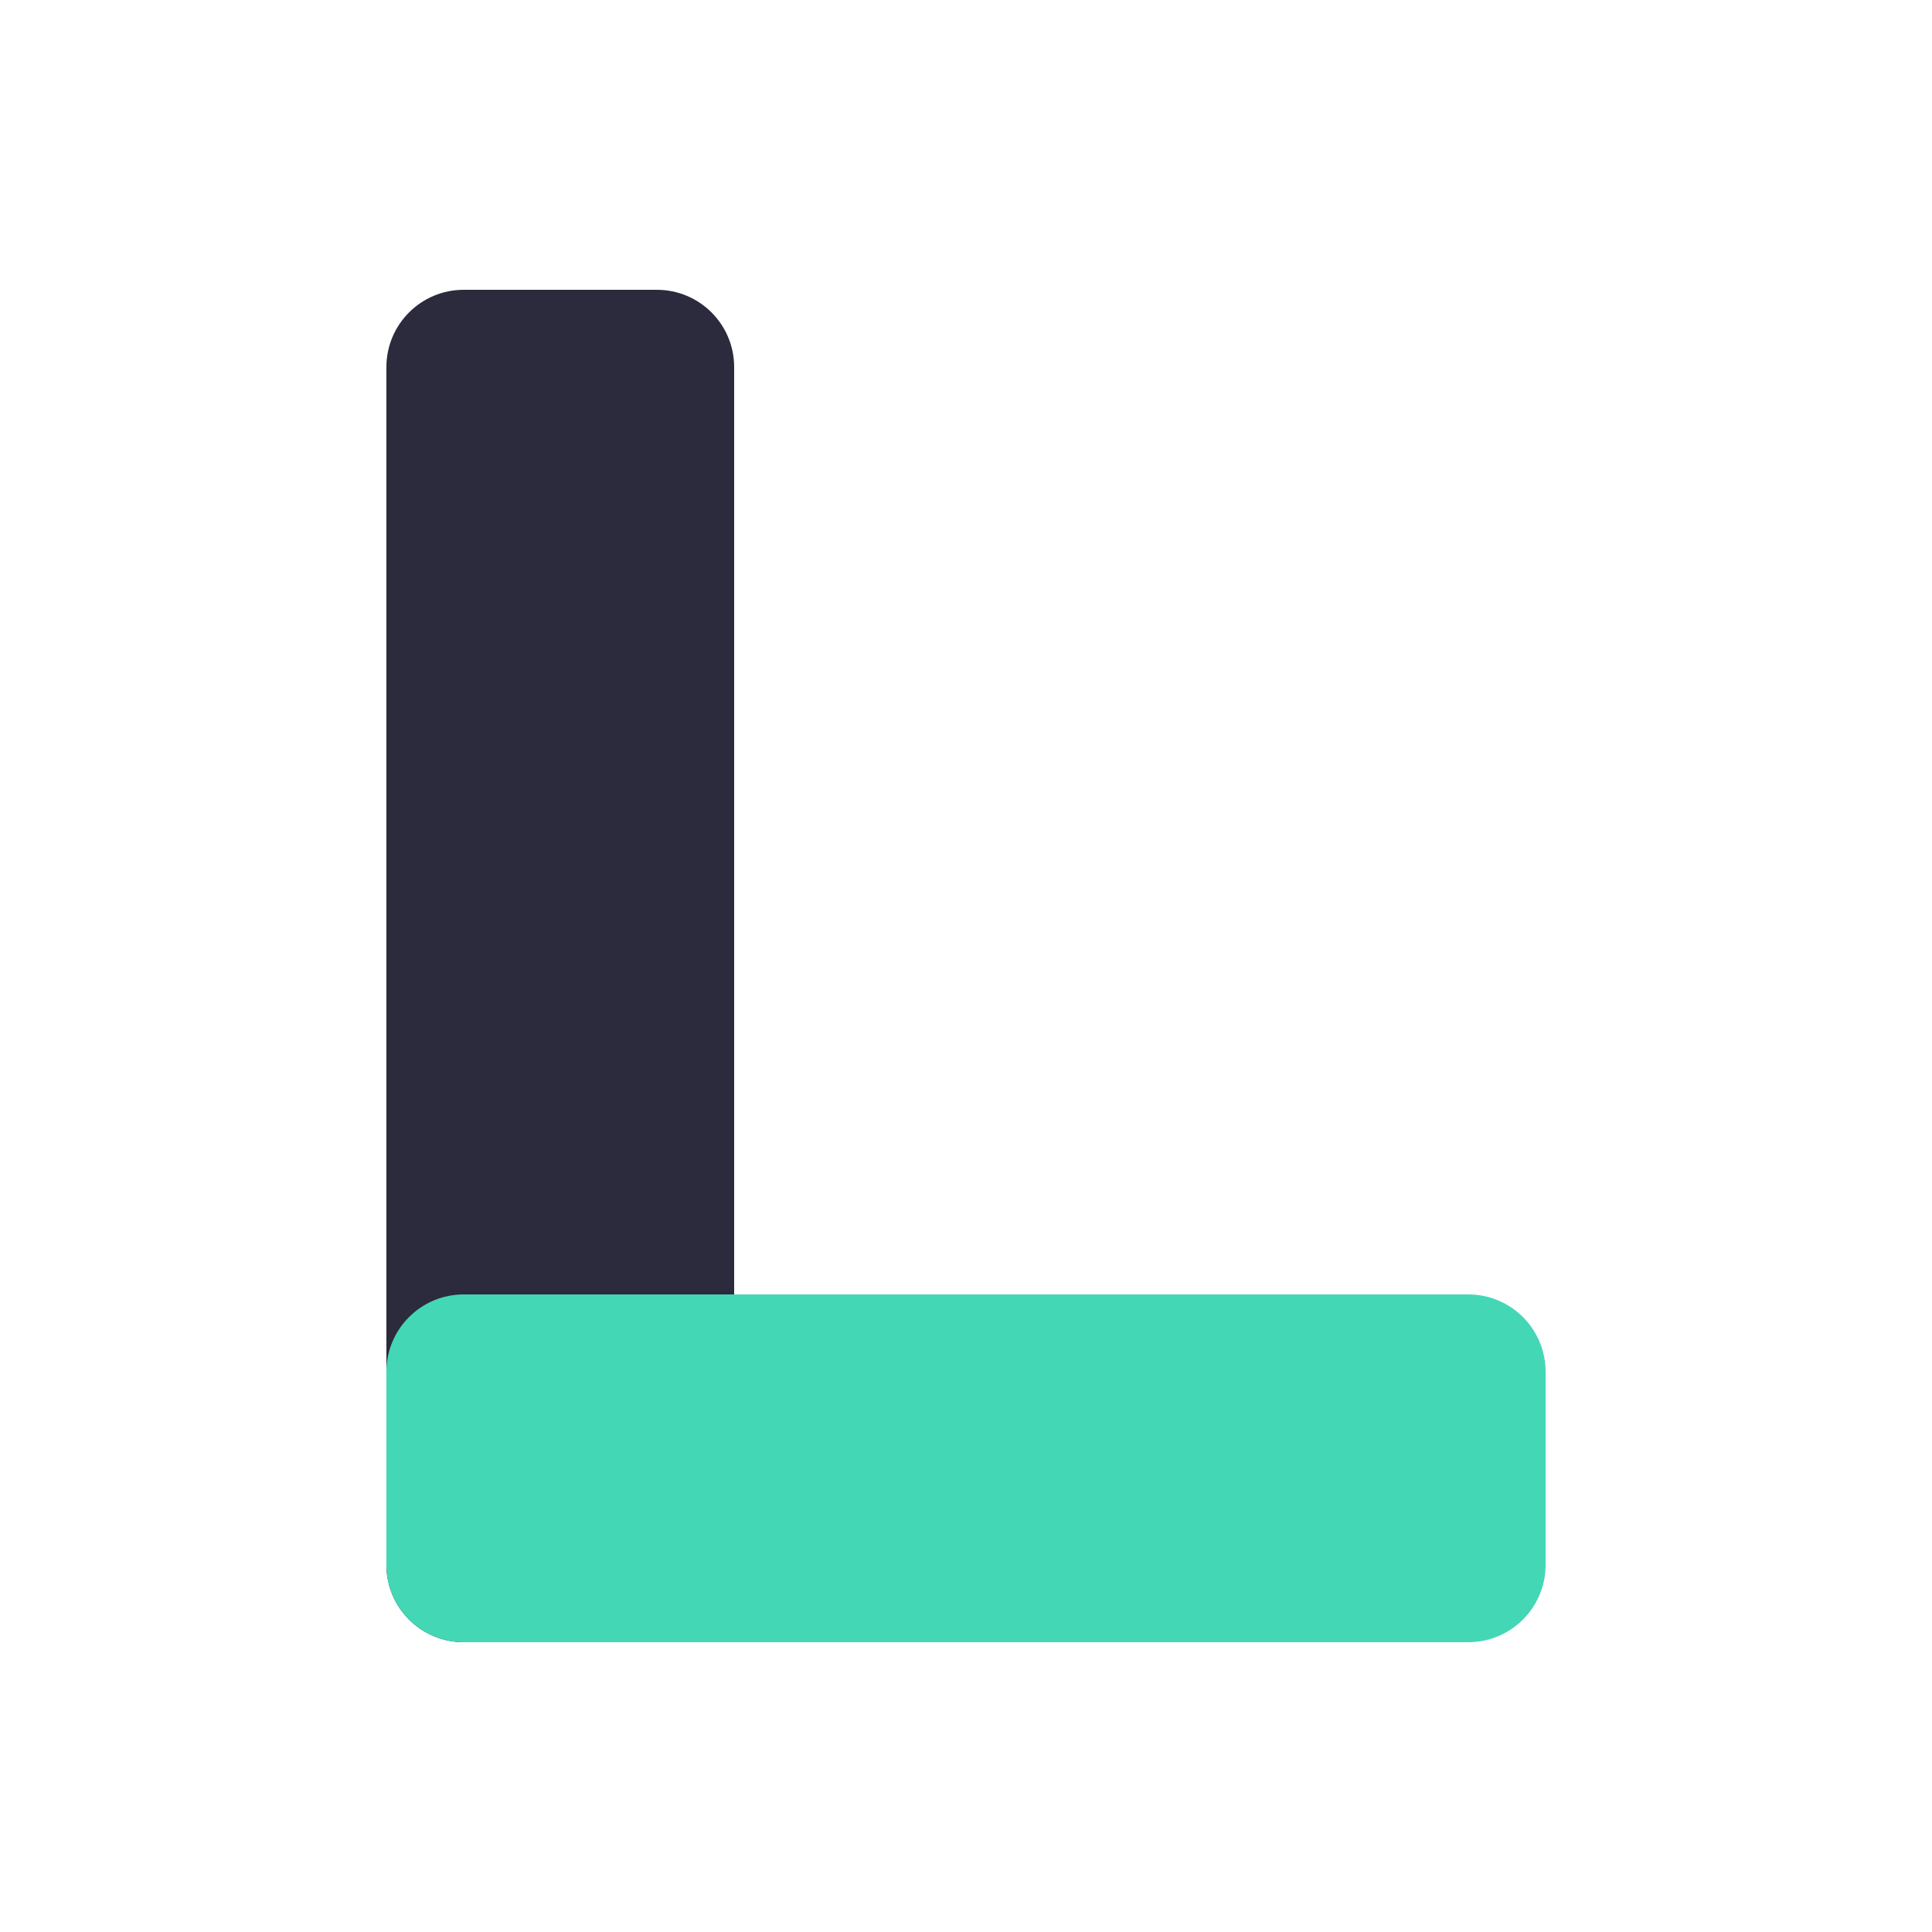
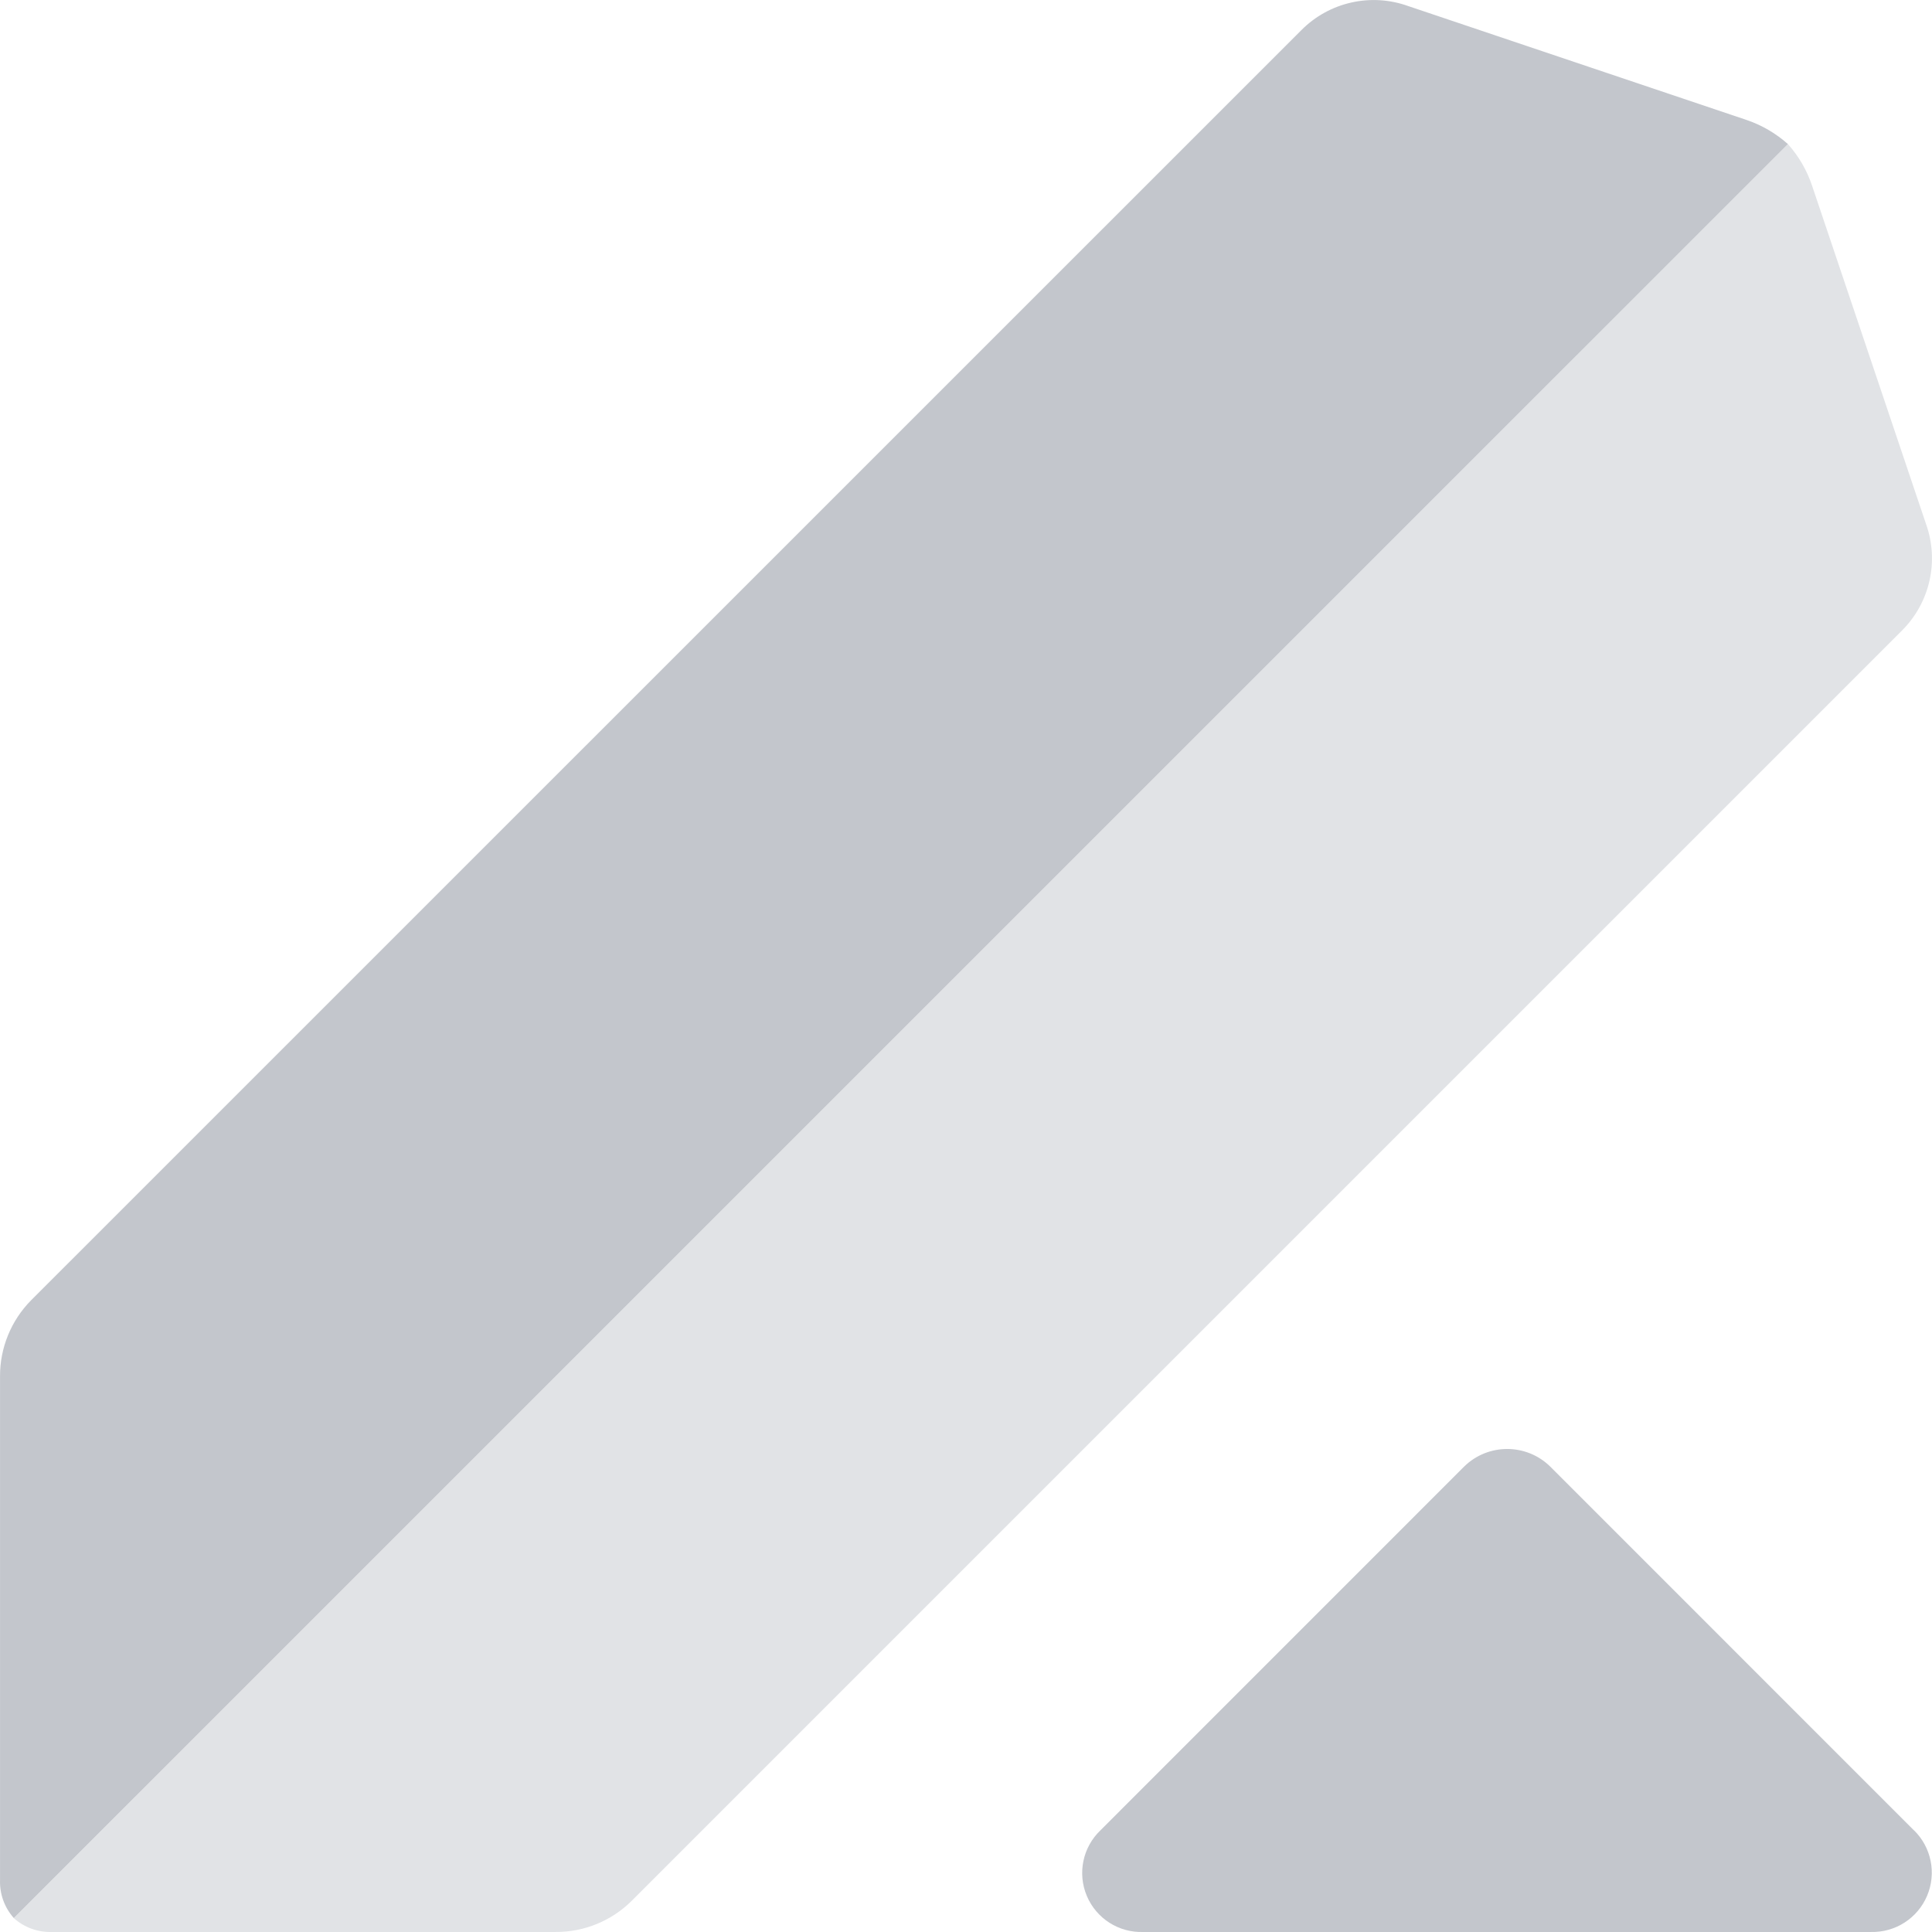
- <svg xmlns="http://www.w3.org/2000/svg" viewBox="0 0 100 100">
-   <rect x="20" y="15" width="18" height="70" rx="4" fill="#2B2B3D" />
-   <rect x="20" y="67" width="60" height="18" rx="4" fill="#44D7B6" />
+ <svg xmlns="http://www.w3.org/2000/svg" viewBox="0 0 64 64" width="64" height="64">
+   <g transform="matrix(2.129589,0,0,2.129589,-19.36539,-31.88767)">
+     <path d="m 38.864,43.444 -5.657,-5.658 a 0.956,0.956 0 0 0 -1.338,0 l -5.657,5.658 a 0.918,0.918 0 0 0 0.669,1.582 h 11.316 a 0.923,0.923 0 0 0 0.669,-1.582 z" style="fill:#c3c6cc" />
+     <path d="M 39.052,23.121 37.28,17.86 A 1.852,1.852 0 0 0 36.905,17.215 L 9.309,44.811 a 0.846,0.846 0 0 0 0.591,0.215 h 7.838 a 1.665,1.665 0 0 0 1.181,-0.484 L 38.676,24.785 a 1.586,1.586 0 0 0 0.376,-1.664 z" style="fill:#e1e3e6" />
+     <path d="m 36.26,16.839 -5.261,-1.771 a 1.586,1.586 0 0 0 -1.664,0.376 L 9.577,35.2 a 1.672,1.672 0 0 0 -0.483,1.181 v 7.838 a 0.846,0.846 0 0 0 0.215,0.591 L 36.905,17.215 A 1.862,1.862 0 0 0 36.26,16.839 Z" style="fill:#c3c6cc" />
+   </g>
</svg>
